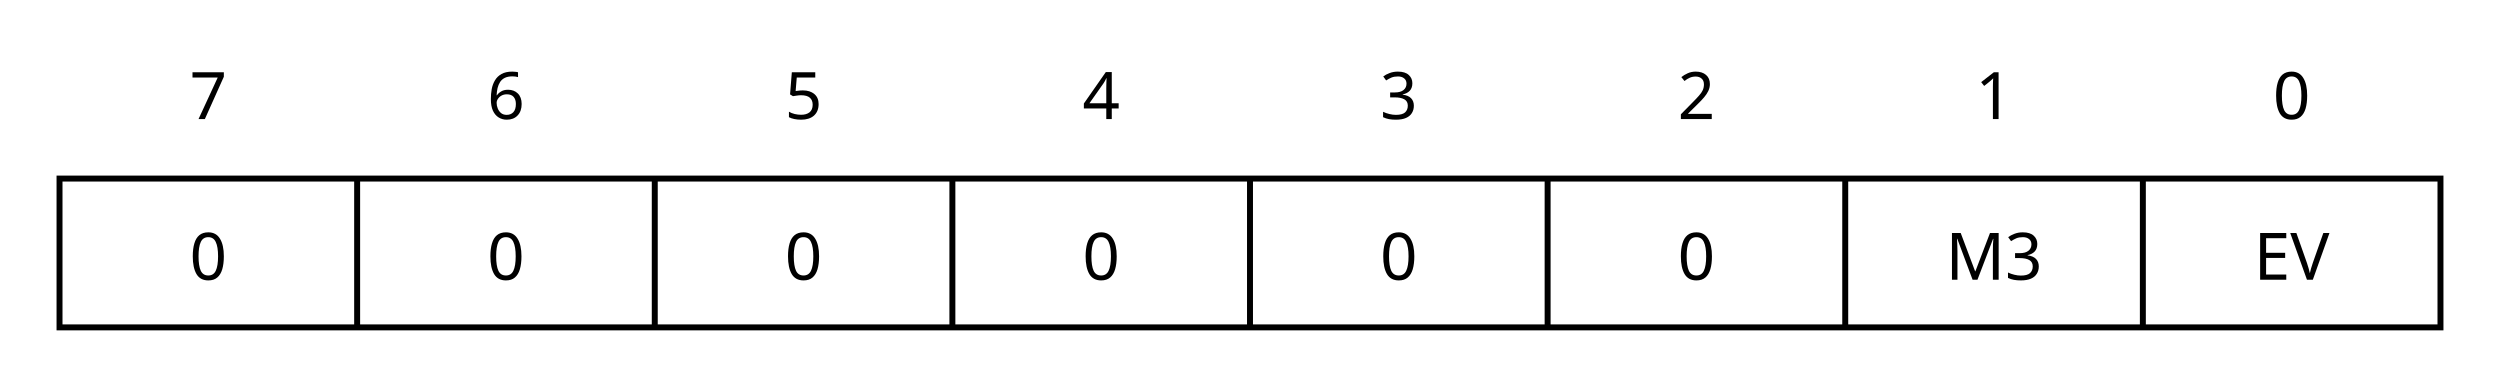
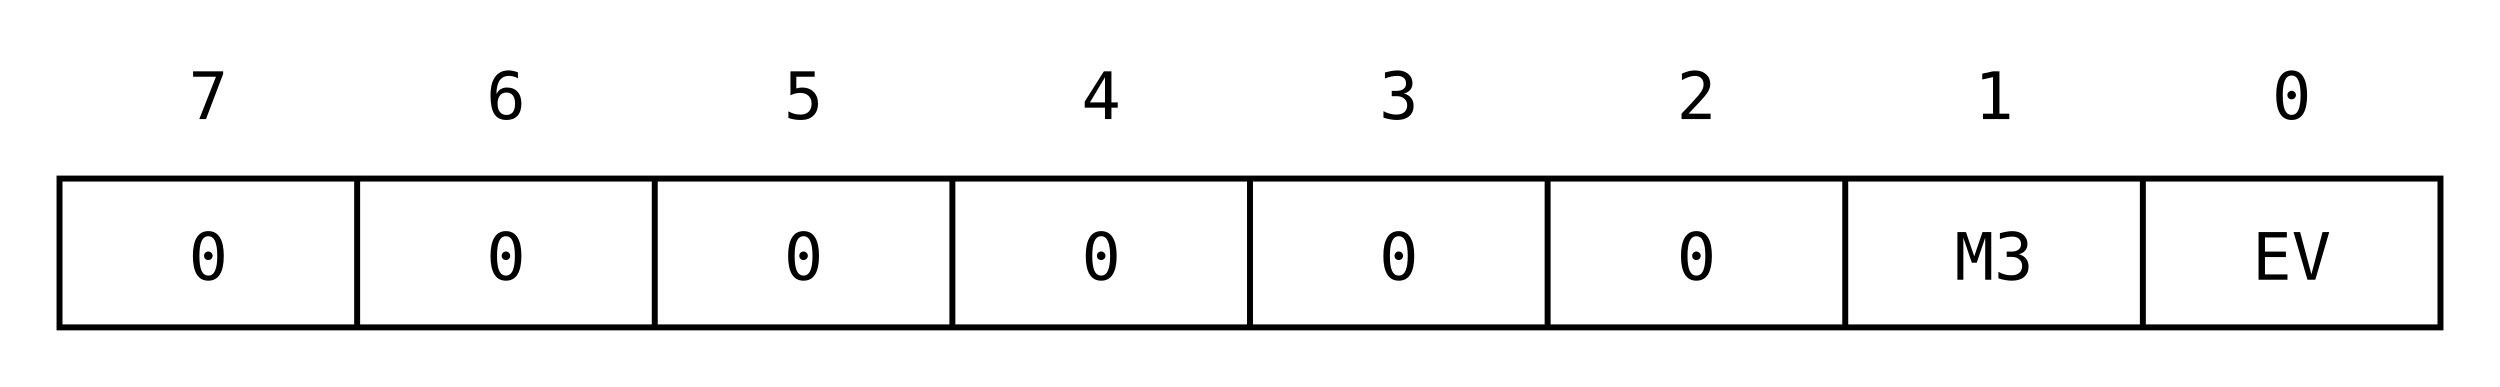
<svg xmlns="http://www.w3.org/2000/svg" width="420px" height="65px" version="1.1" baseProfile="full">
  <g transform="translate(10,10)">
-     <g font-family="SFMono-Regular" font-size="11" fill="black" stroke="none" text-anchor="middle">
+     <g font-family="Lucida Console, Monaco, monospace" font-size="11" fill="black" stroke="none" text-anchor="middle">
      <text x="25" y="10">7</text>
      <text x="75" y="10">6</text>
      <text x="125" y="10">5</text>
      <text x="175" y="10">4</text>
      <text x="225" y="10">3</text>
      <text x="275" y="10">2</text>
      <text x="325" y="10">1</text>
      <text x="375" y="10">0</text>
      <text x="25" y="37">0</text>
      <text x="75" y="37">0</text>
      <text x="125" y="37">0</text>
      <text x="175" y="37">0</text>
      <text x="225" y="37">0</text>
      <text x="275" y="37">0</text>
      <text x="325" y="37">M3</text>
      <text x="375" y="37">EV</text>
    </g>
    <g fill="none" stroke="black">
      <rect x="0" y="20" width="400px" height="25px" />
      <path d="M50,20 v25 m50,0 v-25 m50,0 v25 m50,0 v-25 m50,0 v25 m50,0 v-25 m50,0 v25" />
    </g>
  </g>
</svg>
